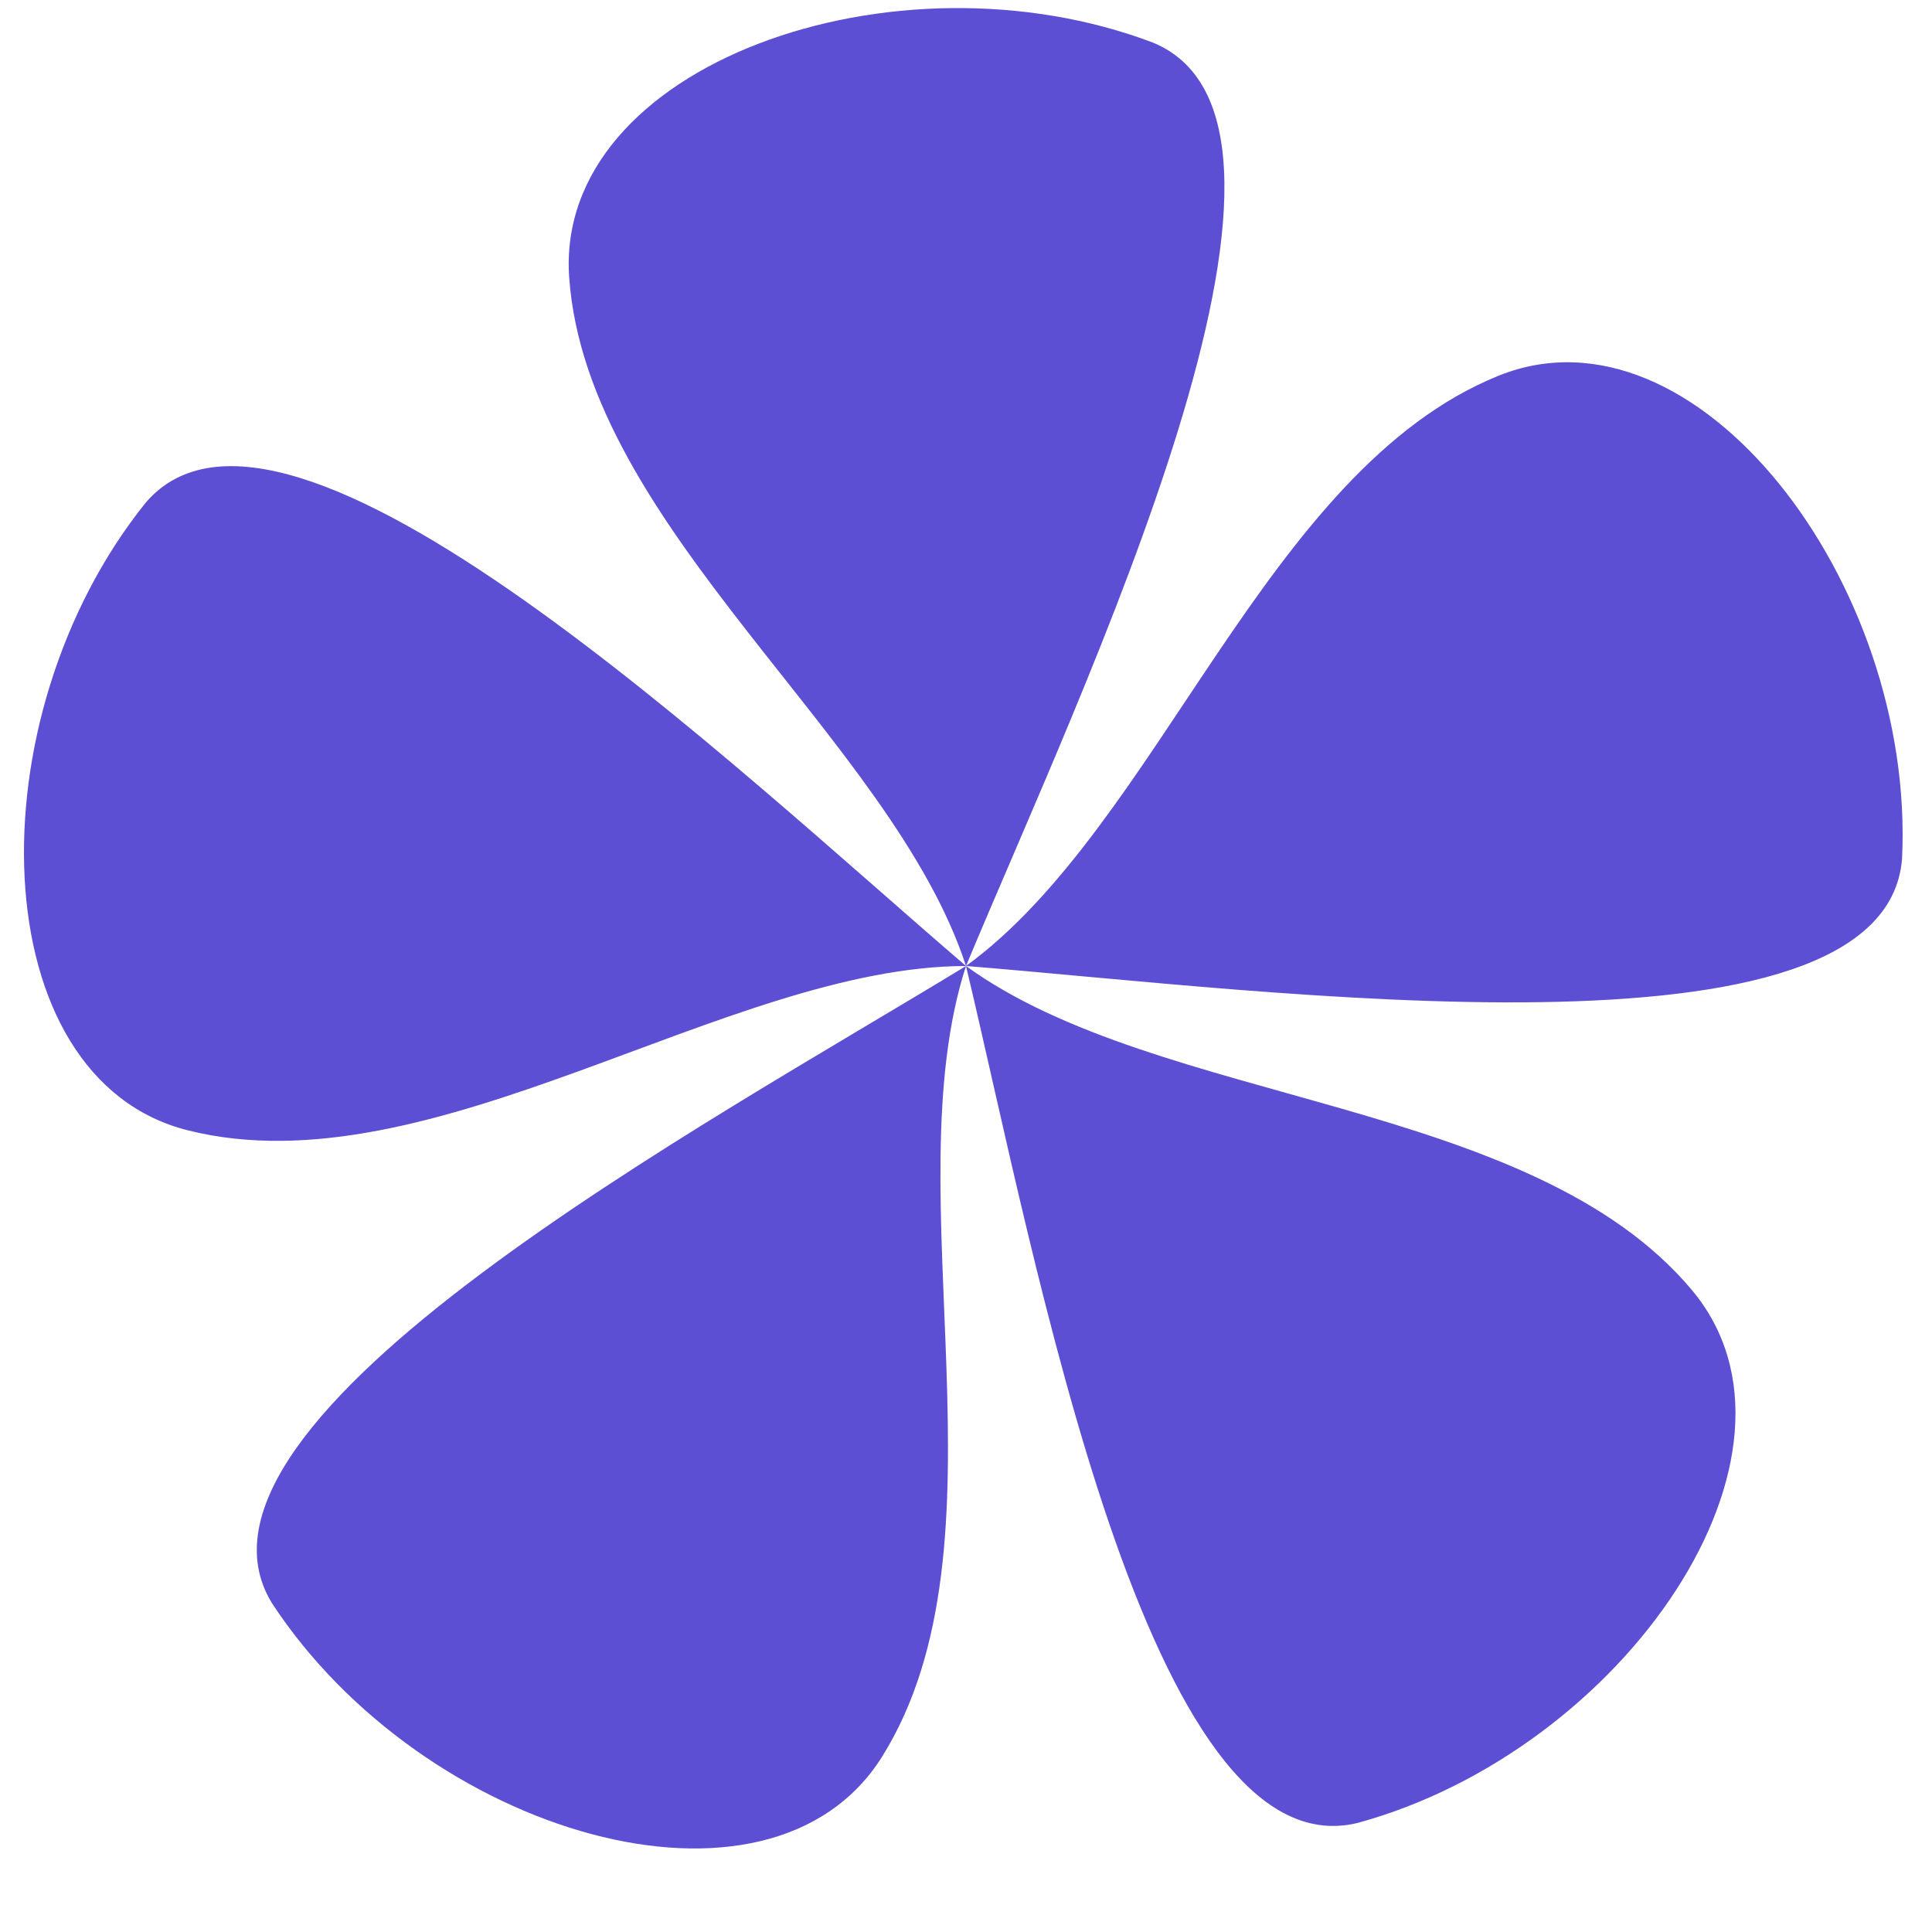
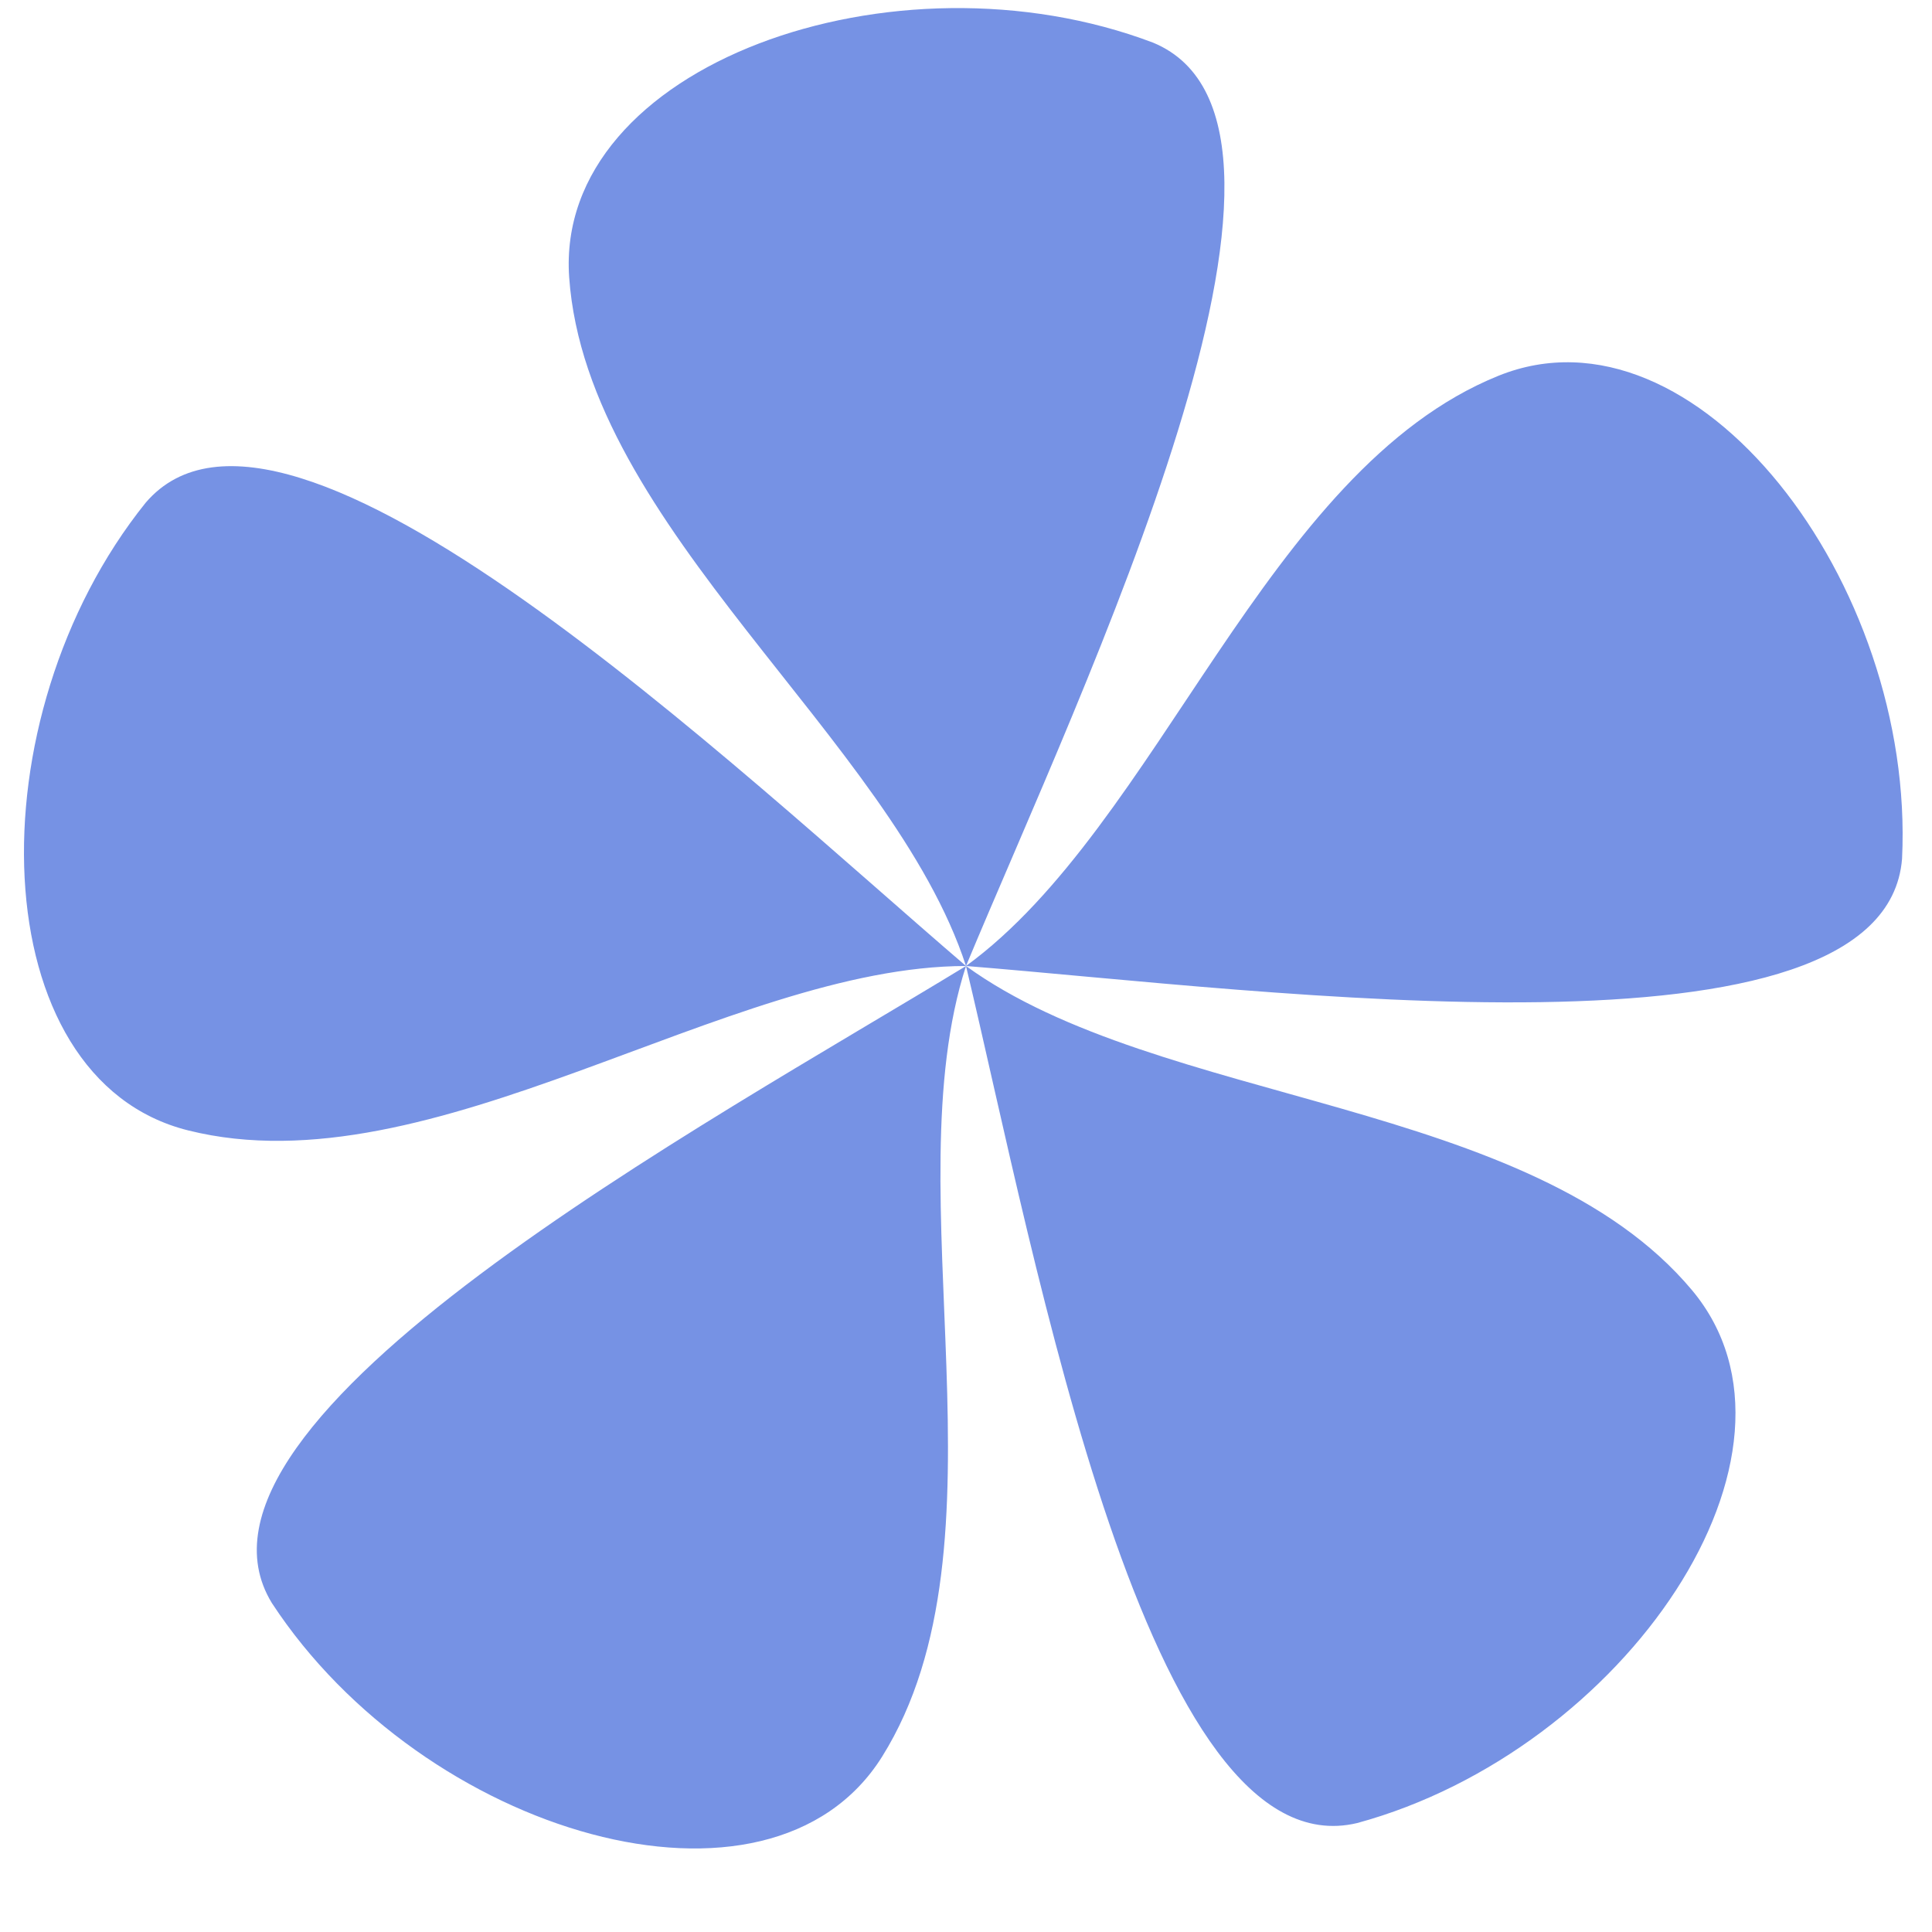
<svg xmlns="http://www.w3.org/2000/svg" viewBox="0 0 100 100">
-   <style>.m{fill:#5c4fd4}@media (prefers-color-scheme: dark){.m{fill:#c8cfff}}</style>
+   <style>.m{fill:#7692e4}@media (prefers-color-scheme: dark){.m{fill:#a1b4ed}}</style>
  <g transform="translate(0.00 0.00) scale(1.0)">
    <path class="m" fill-rule="nonzero" d="M 50.00,50.00 C 46.17,38.24 30.37,27.31 29.46,14.35 C 28.70,3.37 46.30,-2.87 59.69,2.21 C 70.01,6.50 56.01,35.55 50.00,50.00 Z M 50.00,50.00 C 60.00,42.72 65.51,24.32 77.56,19.45 C 87.76,15.33 99.14,30.15 98.45,44.45 C 97.56,55.59 65.60,51.25 50.00,50.00 Z M 50.00,50.00 C 60.01,57.26 79.22,56.81 87.57,66.77 C 94.64,75.20 84.07,90.60 70.25,94.36 C 59.38,96.96 53.64,65.22 50.00,50.00 Z M 50.00,50.00 C 46.19,61.77 52.55,79.89 45.66,90.92 C 39.83,100.24 21.91,94.95 14.07,82.97 C 8.24,73.43 36.64,58.16 50.00,50.00 Z M 50.00,50.00 C 37.63,50.01 22.36,61.66 9.74,58.51 C -0.93,55.85 -1.43,37.18 7.54,26.02 C 14.81,17.52 38.11,39.82 50.00,50.00 Z" />
  </g>
</svg>
